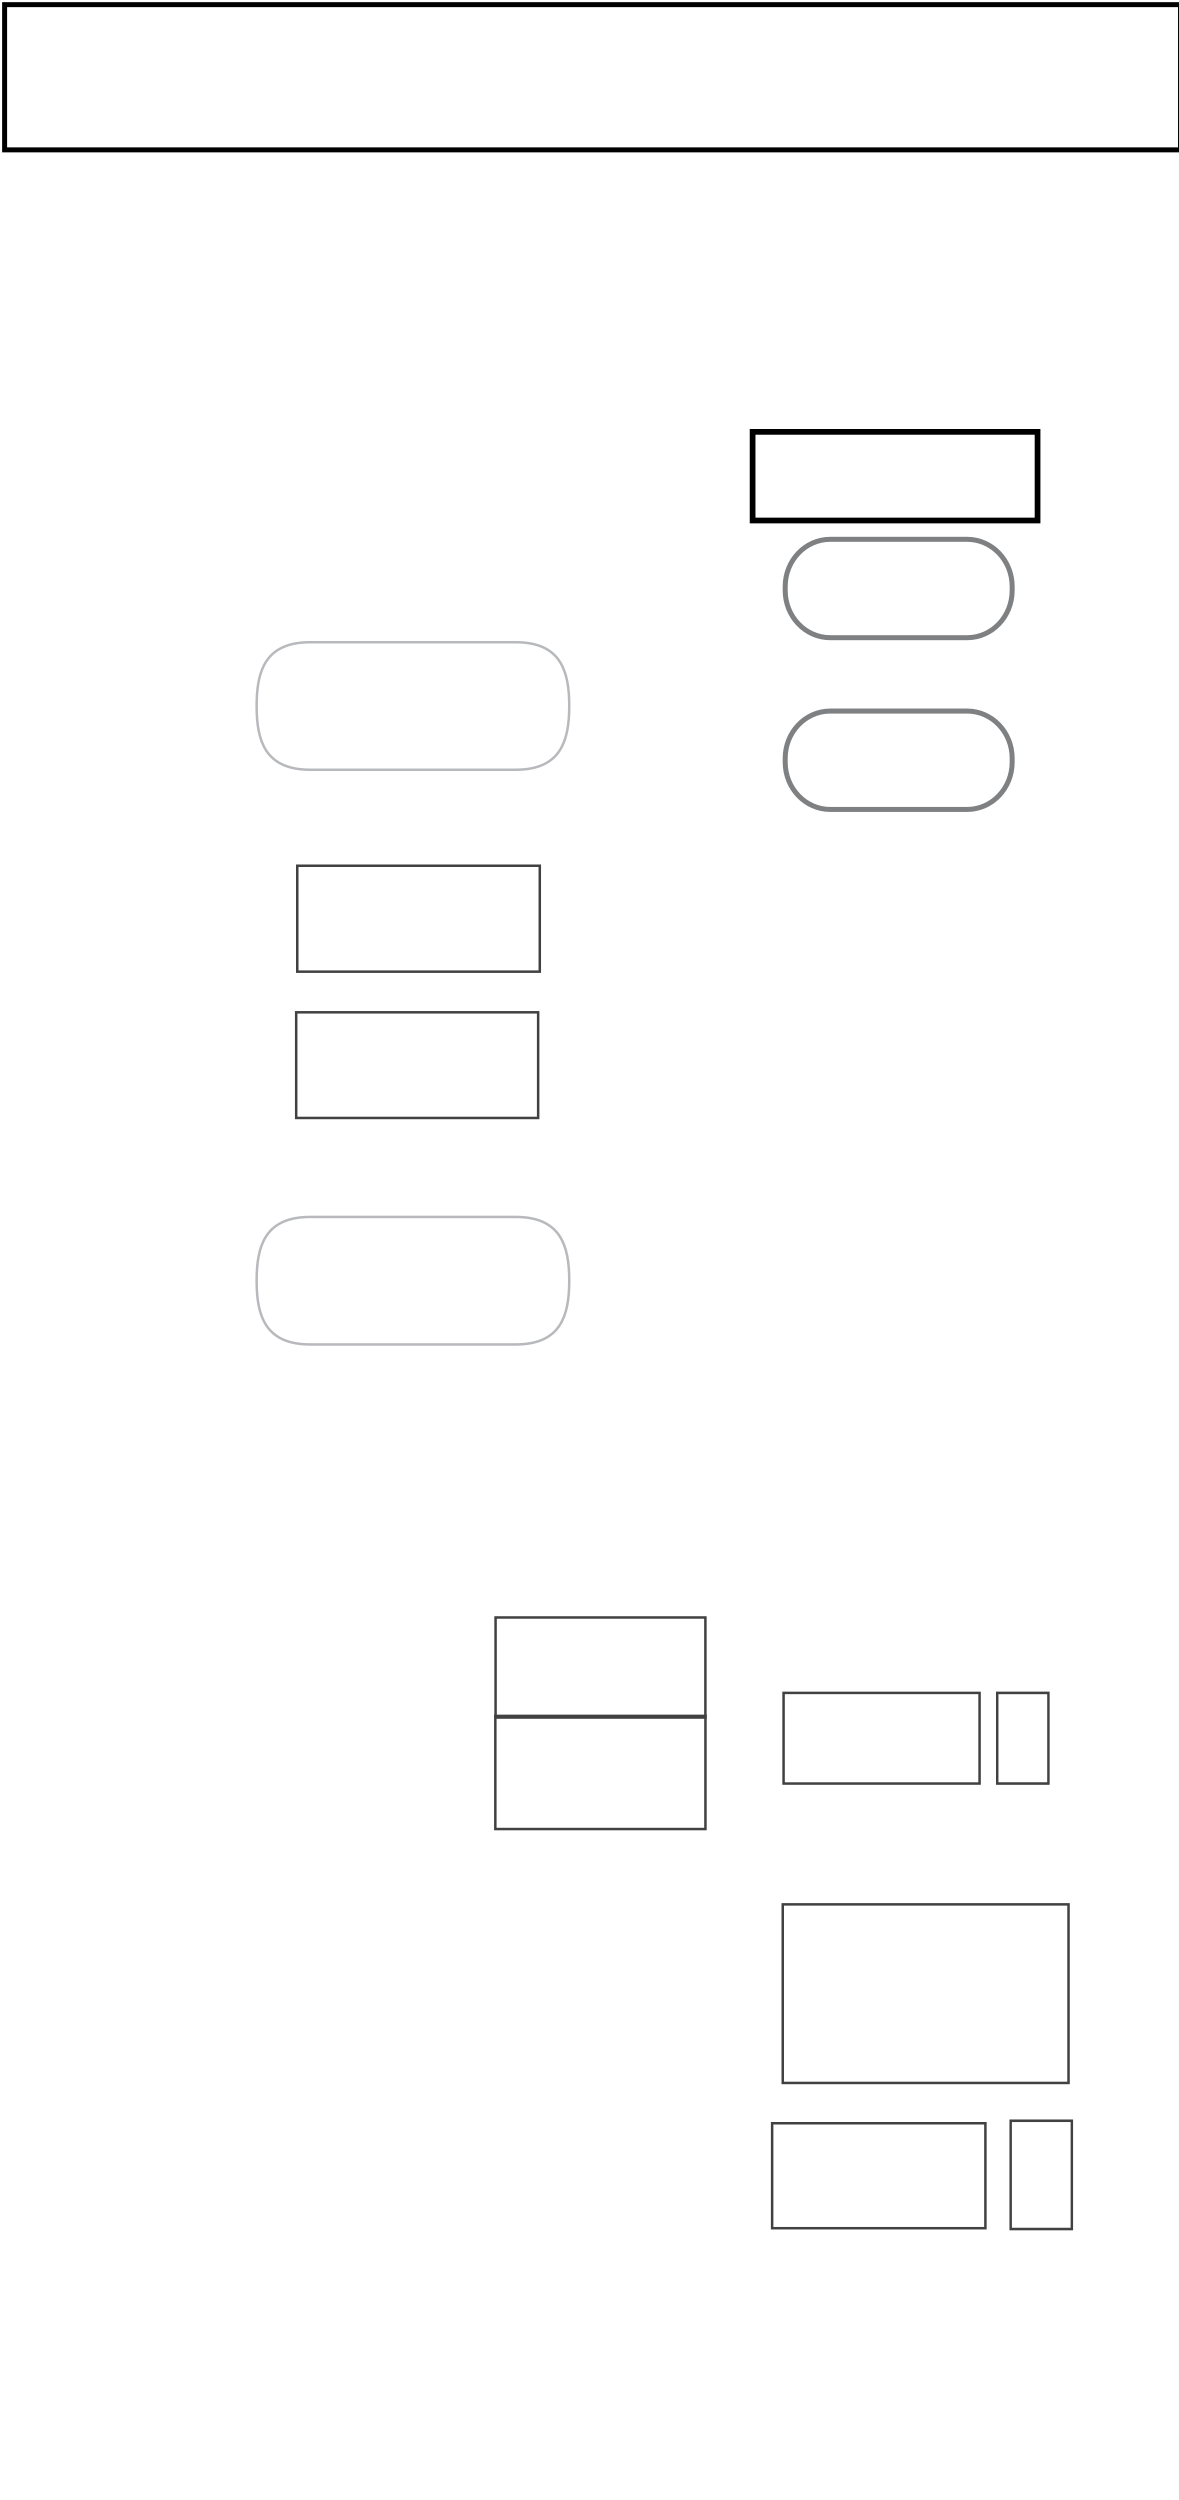
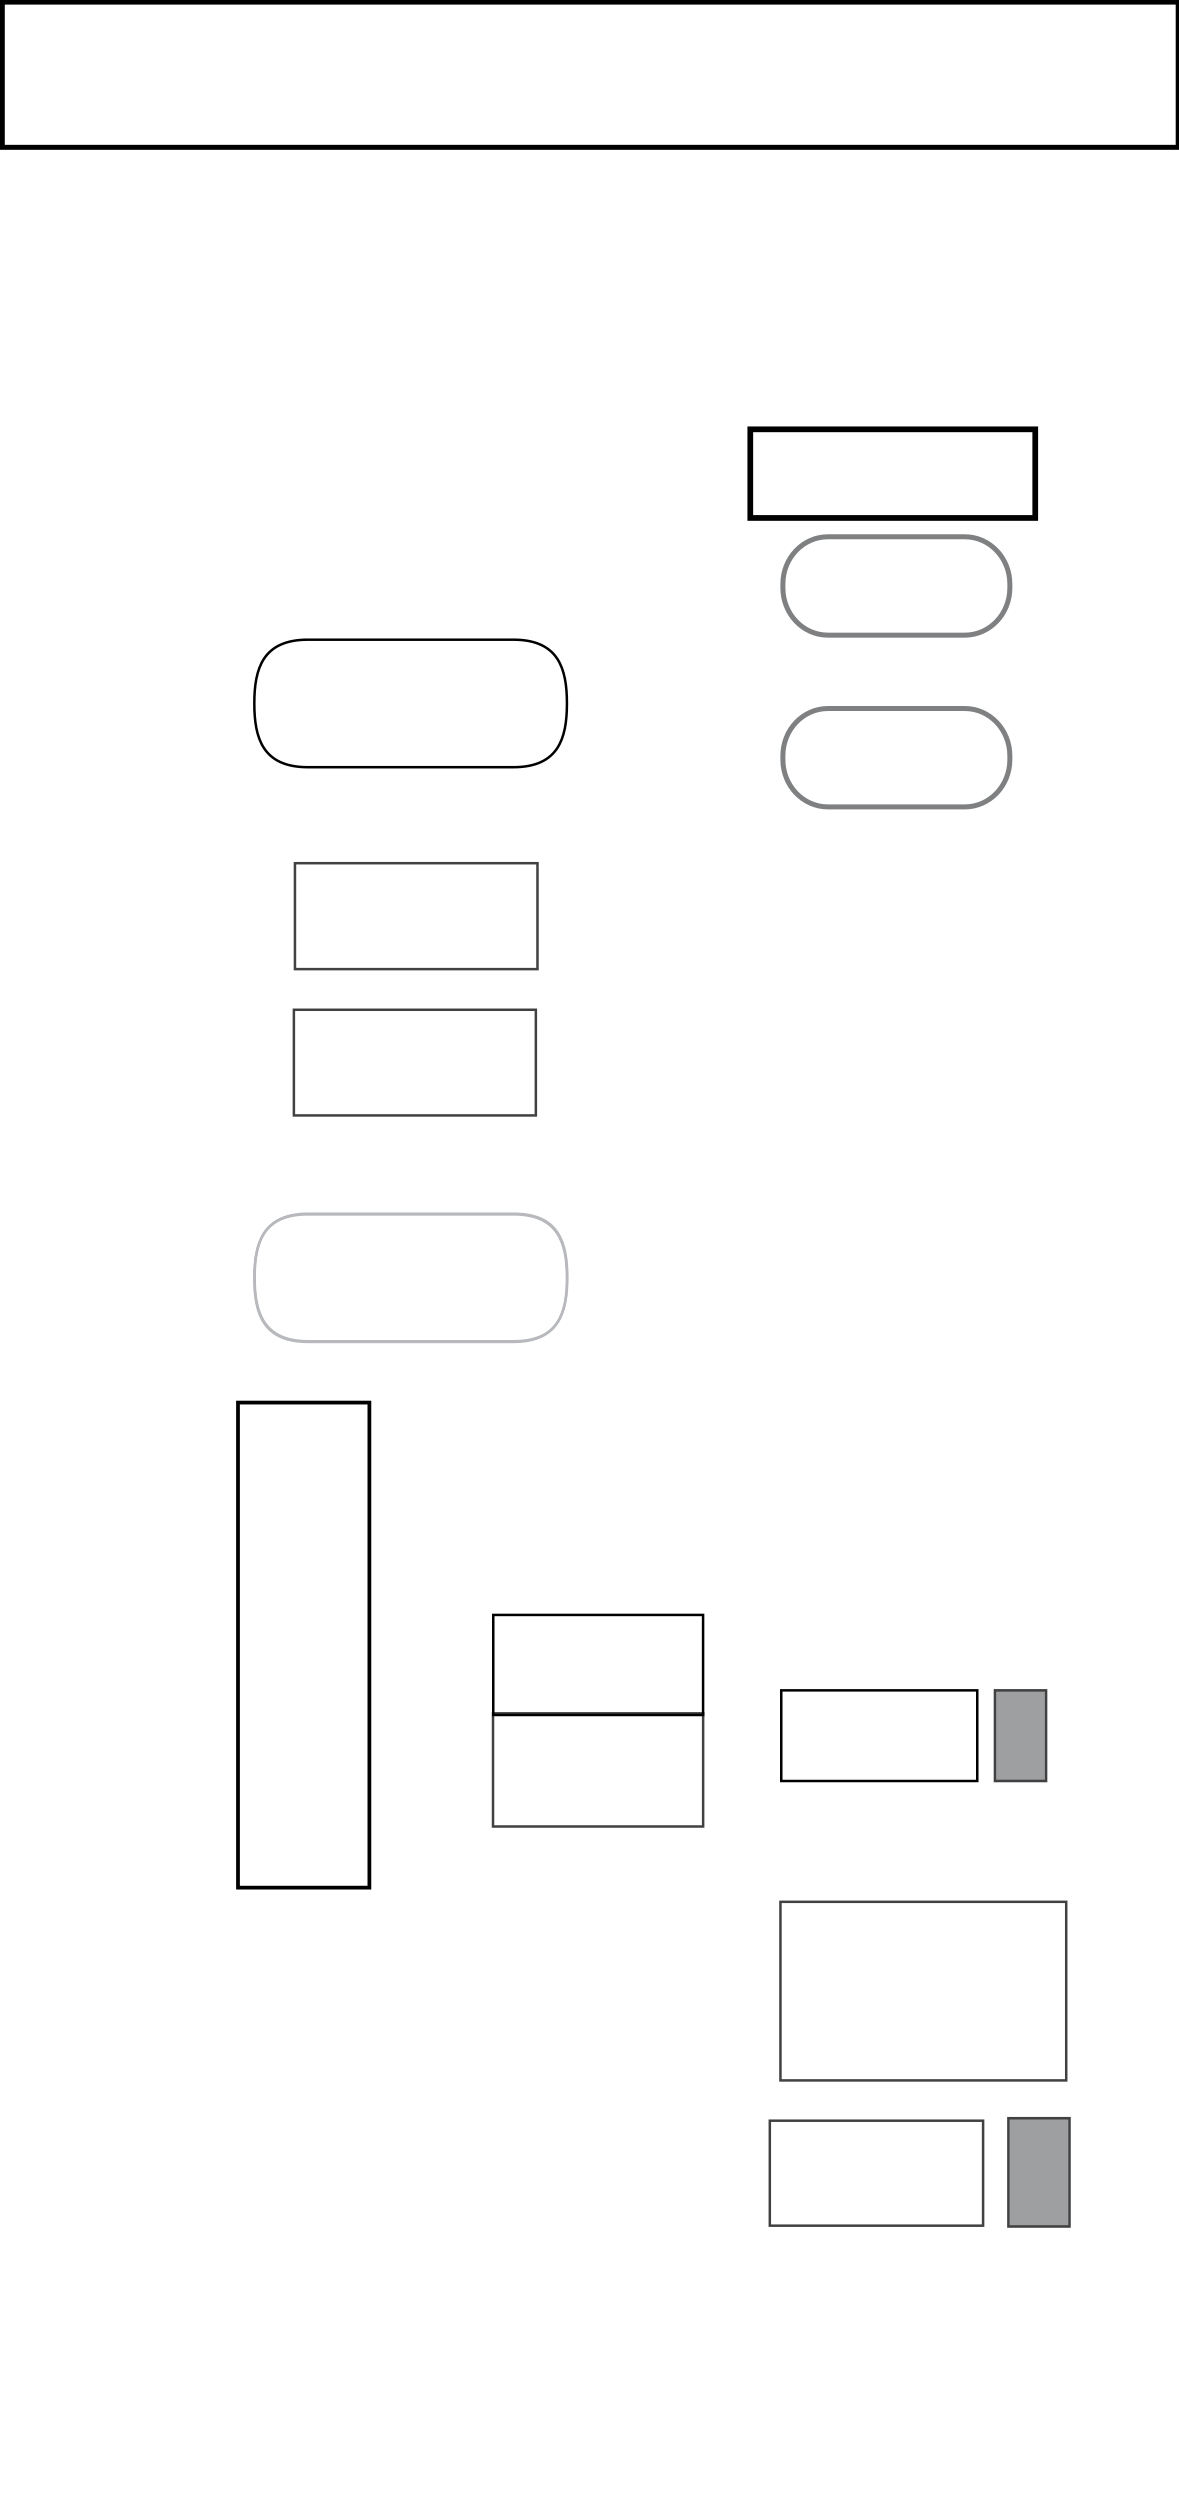
- <svg xmlns="http://www.w3.org/2000/svg" width="314" height="666" id="svg5847" version="1.0">
-   <defs id="defs3">
+ <svg xmlns="http://www.w3.org/2000/svg" width="314" height="666" id="svg5851" version="1.0">
+   <defs id="defs5853">
    <linearGradient y2="415.096" x2="98.357" y1="415.096" x1="71.499" gradientUnits="userSpaceOnUse" id="XMLID_116_">
      <stop id="stop115" style="stop-color:#8CC2DB" offset="0" />
      <stop id="stop117" style="stop-color:#00415B" offset="0.067" />
      <stop id="stop119" style="stop-color:#00415B" offset="0.921" />
      <stop id="stop121" style="stop-color:#8CC2DB" offset="1" />
    </linearGradient>
    <linearGradient y2="427.962" x2="145.242" y1="449.402" x1="145.242" gradientUnits="userSpaceOnUse" id="XMLID_119_">
      <stop id="stop234" style="stop-color:#002E42" offset="0.174" />
      <stop id="stop236" style="stop-color:#007496" offset="0.534" />
      <stop id="stop238" style="stop-color:#003146" offset="1" />
    </linearGradient>
    <linearGradient y2="464.871" x2="211.596" y1="498.706" x1="211.596" gradientUnits="userSpaceOnUse" id="XMLID_129_">
      <stop id="stop492" style="stop-color:#002E42" offset="0.174" />
      <stop id="stop494" style="stop-color:#007496" offset="0.534" />
      <stop id="stop496" style="stop-color:#003146" offset="1" />
    </linearGradient>
    <linearGradient y2="432.008" x2="222.619" y1="432.008" x1="182.554" gradientUnits="userSpaceOnUse" id="XMLID_125_">
      <stop id="stop448" style="stop-color:#324938" offset="0.006" />
      <stop id="stop450" style="stop-color:#003314" offset="0.994" />
-     </linearGradient>
-     <linearGradient y2="507.326" x2="202.014" y1="527.214" x1="202.014" gradientUnits="userSpaceOnUse" id="XMLID_122_">
-       <stop id="stop263" style="stop-color:#324938" offset="0.006" />
-       <stop id="stop265" style="stop-color:#003314" offset="0.994" />
    </linearGradient>
    <linearGradient y2="408.748" x2="145.127" y1="427.707" x1="145.127" gradientUnits="userSpaceOnUse" id="XMLID_120_">
      <stop id="stop243" style="stop-color:#324938" offset="0.006" />
      <stop id="stop245" style="stop-color:#003314" offset="0.994" />
    </linearGradient>
    <linearGradient y2="230.847" x2="138.742" y1="230.847" x1="74.837" gradientUnits="userSpaceOnUse" id="XMLID_124_">
      <stop id="stop283" style="stop-color:#324938" offset="0.006" />
      <stop id="stop285" style="stop-color:#003314" offset="0.994" />
    </linearGradient>
    <linearGradient y2="272.299" x2="132.72" y1="272.299" x1="83.143" gradientUnits="userSpaceOnUse" id="XMLID_126_">
      <stop id="stop455" style="stop-color:#2F4B57" offset="0.022" />
      <stop id="stop457" style="stop-color:#003B56" offset="1" />
    </linearGradient>
    <linearGradient y2="300.837" x2="132.386" y1="300.837" x1="82.924" gradientUnits="userSpaceOnUse" id="XMLID_127_">
      <stop id="stop462" style="stop-color:#2F4B57" offset="0.022" />
      <stop id="stop464" style="stop-color:#003B56" offset="1" />
    </linearGradient>
    <linearGradient y2="342.847" x2="138.742" y1="342.847" x1="74.837" gradientUnits="userSpaceOnUse" id="XMLID_123_">
      <stop id="stop276" style="stop-color:#324938" offset="0.006" />
      <stop id="stop278" style="stop-color:#003314" offset="0.994" />
    </linearGradient>
+     <linearGradient y2="507.326" x2="202.014" y1="527.214" x1="202.014" gradientUnits="userSpaceOnUse" id="XMLID_122_">
+       <stop id="stop263" style="stop-color:#324938" offset="0.006" />
+       <stop id="stop265" style="stop-color:#003314" offset="0.994" />
+     </linearGradient>
  </defs>
  <g id="layer1">
-     <path d="M 269.639,157.303 C 269.639,164.25 264.27,169.882 257.646,169.882 L 221.17,169.882 C 214.546,169.882 209.177,164.25 209.177,157.303 L 209.177,156.254 C 209.177,149.306 214.546,143.675 221.17,143.675 L 257.646,143.675 C 264.27,143.675 269.639,149.306 269.639,156.254 L 269.639,157.303 z" id="StartButton" style="fill:none;stroke:#7e8082;stroke-width:1.335;display:inline;enable-background:new" />
-     <path d="M 269.639,203.056 C 269.639,210.003 264.27,215.635 257.646,215.635 L 221.17,215.635 C 214.546,215.635 209.177,210.003 209.177,203.056 L 209.177,202.008 C 209.177,195.059 214.546,189.428 221.17,189.428 L 257.646,189.428 C 264.27,189.428 269.639,195.059 269.639,202.008 L 269.639,203.056 z" id="StopButton" style="fill:none;stroke:#7e8082;stroke-width:1.335;display:inline;enable-background:new" />
-     <rect style="fill:none;display:inline;enable-background:new" id="GrainArea" height="129.222" width="35.002" y="374.324" x="64.017" />
-     <rect style="fill:none;stroke:#414142;stroke-width:0.669;display:inline;enable-background:new" id="WaterArea" height="30.144" width="55.975" y="457.113" x="131.955" />
-     <rect x="208.527" y="507.324" width="76.129" height="47.574" id="SnekArea" style="fill:none;stroke:#414142;stroke-width:0.667;display:inline;enable-background:new" />
-     <rect style="fill:none;stroke:#414142;stroke-width:0.667;display:inline;enable-background:new" id="WaterFlow" height="24.148" width="52.213" y="450.989" x="208.743" />
-     <rect style="fill:none;stroke:#414142;stroke-width:0.667;display:inline;enable-background:new" id="TargetHumidity" height="27.963" width="56.816" y="565.633" x="205.695" />
-     <rect style="fill:none;stroke:#414142;stroke-width:0.667;display:inline;enable-background:new" id="HumidityDelta" height="26.656" width="55.897" y="430.896" x="132.019" />
-     <g style="display:inline;enable-background:new;fill:none" id="FlowSpin" transform="matrix(1.303206,0,0,1.366994,-29.16255,-127.49)">
-       <g id="g470" style="fill:none">
-         <rect style="fill:none;stroke:#414142;stroke-width:0.5" id="rect472" height="17.663" width="10.466" y="423.176" x="226.229" />
+     <rect style="fill:none;display:inline;enable-background:new;stroke:#000000;stroke-opacity:1" id="GrainArea" height="129.222" width="35.002" y="373.647" x="63.402" />
+     <rect style="fill:none;stroke:#414142;stroke-width:0.669;display:inline;enable-background:new" id="WaterArea" height="30.144" width="55.975" y="456.436" x="131.34" />
+     <rect x="207.912" y="506.647" width="76.129" height="47.574" id="SnekArea" style="fill:none;stroke:#414142;stroke-width:0.667;display:inline;enable-background:new" />
+     <rect style="fill:none;stroke:#000000;stroke-width:0.667;display:inline;enable-background:new;stroke-opacity:1" id="WaterFlow" height="24.148" width="52.213" y="450.312" x="208.128" />
+     <rect style="fill:none;stroke:#000000;stroke-width:0.667;display:inline;enable-background:new;stroke-opacity:1" id="HumidityDelta" height="26.656" width="55.897" y="430.219" x="131.405" />
+     <g style="display:inline;enable-background:new" id="FlowSpin" transform="matrix(1.303206,0,0,1.366994,-29.77731,-128.167)">
+       <g id="g470">
+         <rect style="fill:#9d9fa1;stroke:#414142;stroke-width:0.5" id="rect472" height="17.663" width="10.466" y="423.176" x="226.229" />
      </g>
    </g>
-     <g style="display:inline;enable-background:new;fill:none" id="HumiditySpin" transform="matrix(1.303206,0,0,1.366994,-29.16255,-127.49)">
-       <g id="g476" style="fill:none">
-         <rect style="fill:none;stroke:#414142;stroke-width:0.5" id="rect478" height="21.101" width="12.504" y="506.557" x="228.979" />
+     <path style="fill:none;fill-rule:evenodd;stroke:#000000;stroke-width:1.325px;stroke-linecap:butt;stroke-linejoin:miter;stroke-opacity:1;display:inline;enable-background:new" d="M 0.614,0.561 L 0.614,39.248 L 313.871,39.248 L 313.871,0.561 L 0.614,0.561 z" id="StageTitle" />
+     <path style="fill:none;fill-rule:evenodd;stroke:#000000;stroke-width:1.523;stroke-linecap:butt;stroke-linejoin:miter;stroke-miterlimit:4;stroke-dasharray:none;stroke-opacity:1;display:inline;enable-background:new" d="M 199.878,137.985 L 275.791,137.985 L 275.791,114.371 L 199.878,114.371 L 199.878,137.985 z" id="StageMode" />
+     <path d="M 269.024,156.626 C 269.024,163.573 263.655,169.205 257.031,169.205 L 220.556,169.205 C 213.931,169.205 208.562,163.573 208.562,156.626 L 208.562,155.577 C 208.562,148.629 213.931,142.998 220.556,142.998 L 257.031,142.998 C 263.655,142.998 269.024,148.629 269.024,155.577 L 269.024,156.626 z" id="StartButton" style="fill:none;stroke:#7e8082;stroke-width:1.335;display:inline;enable-background:new" />
+     <path d="M 269.024,202.379 C 269.024,209.326 263.655,214.958 257.031,214.958 L 220.556,214.958 C 213.931,214.958 208.562,209.326 208.562,202.379 L 208.562,201.331 C 208.562,194.382 213.931,188.751 220.556,188.751 L 257.031,188.751 C 263.655,188.751 269.024,194.382 269.024,201.331 L 269.024,202.379 z" id="StopButton" style="fill:none;stroke:#7e8082;stroke-width:1.335;display:inline;enable-background:new" />
+     <path style="fill:none;stroke:#000000;stroke-width:0.667;display:inline;enable-background:new;stroke-opacity:1" id="GrainHumidity" d="M 151.032,187.398 C 151.032,196.78 148.722,204.384 136.737,204.384 L 82.046,204.384 C 70.061,204.384 67.751,196.78 67.751,187.398 L 67.751,187.398 C 67.751,178.016 70.061,170.412 82.046,170.412 L 136.737,170.412 C 148.722,170.412 151.032,178.016 151.032,187.398 L 151.032,187.398 z" />
+     <rect style="fill:none;stroke:#414142;stroke-width:0.667;display:inline;enable-background:new" id="GrainTemperature" height="28.216" width="64.609" y="229.957" x="78.575" />
+     <rect style="fill:none;stroke:#414142;stroke-width:0.667;display:inline;enable-background:new" id="GrainNature" height="28.149" width="64.459" y="269.001" x="78.29" />
+     <path style="fill:none;stroke:#b7b9bc;stroke-width:0.667;display:inline;enable-background:new" id="path5855" d="M 151.126,340.316 C 151.126,349.697 148.815,357.302 136.831,357.302 L 82.139,357.302 C 70.155,357.302 67.844,349.697 67.844,340.316 L 67.844,340.316 C 67.844,330.934 70.155,323.329 82.139,323.329 L 136.831,323.329 C 148.815,323.329 151.126,330.934 151.126,340.316 L 151.126,340.316 z" />
+     <path style="fill:none;stroke:#b7b9bc;stroke-width:0.667;display:inline;enable-background:new" id="GrainFlow" d="M 151.032,340.501 C 151.032,349.883 148.722,357.488 136.737,357.488 L 82.046,357.488 C 70.061,357.488 67.751,349.883 67.751,340.501 L 67.751,340.501 C 67.751,331.12 70.061,323.515 82.046,323.515 L 136.737,323.515 C 148.722,323.515 151.032,331.12 151.032,340.501 L 151.032,340.501 z" />
+     <rect style="fill:none;stroke:#414142;stroke-width:0.667;display:inline;enable-background:new" id="TargetHumidity" height="27.963" width="56.816" y="564.956" x="205.08" />
+     <g style="display:inline;enable-background:new" id="HumiditySpin" transform="matrix(1.303206,0,0,1.366994,-29.77731,-128.167)">
+       <g id="g476">
+         <rect style="fill:#9d9fa1;stroke:#414142;stroke-width:0.5" id="rect478" height="21.101" width="12.504" y="506.557" x="228.979" />
      </g>
    </g>
-     <path style="fill:none;fill-rule:evenodd;stroke:#000000;stroke-width:1.325px;stroke-linecap:butt;stroke-linejoin:miter;stroke-opacity:1;display:inline;enable-background:new" d="M 1.229,1.238 L 1.229,39.925 L 314.486,39.925 L 314.486,1.238 L 1.229,1.238 z" id="StageTitle" />
-     <path style="fill:none;fill-rule:evenodd;stroke:#000000;stroke-width:1.523;stroke-linecap:butt;stroke-linejoin:miter;stroke-miterlimit:4;stroke-dasharray:none;stroke-opacity:1;display:inline;enable-background:new" d="M 200.493,138.662 L 276.405,138.662 L 276.405,115.048 L 200.493,115.048 L 200.493,138.662 z" id="StageMode" />
-     <path style="fill:none;stroke:#b7b9bc;stroke-width:0.667;display:inline;enable-background:new" id="GrainHumidity" d="M 151.647,188.075 C 151.647,197.457 149.336,205.061 137.352,205.061 L 82.66,205.061 C 70.676,205.061 68.366,197.457 68.366,188.075 L 68.366,188.075 C 68.366,178.693 70.676,171.089 82.66,171.089 L 137.352,171.089 C 149.336,171.089 151.647,178.693 151.647,188.075 L 151.647,188.075 z" />
-     <rect style="fill:none;stroke:#414142;stroke-width:0.667;display:inline;enable-background:new" id="GrainTemperature" height="28.216" width="64.609" y="230.634" x="79.19" />
-     <rect style="fill:none;stroke:#414142;stroke-width:0.667;display:inline;enable-background:new" id="GrainNature" height="28.149" width="64.459" y="269.678" x="78.905" />
-     <path style="fill:none;stroke:#b7b9bc;stroke-width:0.667;display:inline;enable-background:new" id="GrainFlow" d="M 151.647,341.179 C 151.647,350.56 149.336,358.165 137.352,358.165 L 82.66,358.165 C 70.676,358.165 68.366,350.56 68.366,341.179 L 68.366,341.179 C 68.366,331.797 70.676,324.192 82.66,324.192 L 137.352,324.192 C 149.336,324.192 151.647,331.797 151.647,341.179 L 151.647,341.179 z" />
  </g>
</svg>
